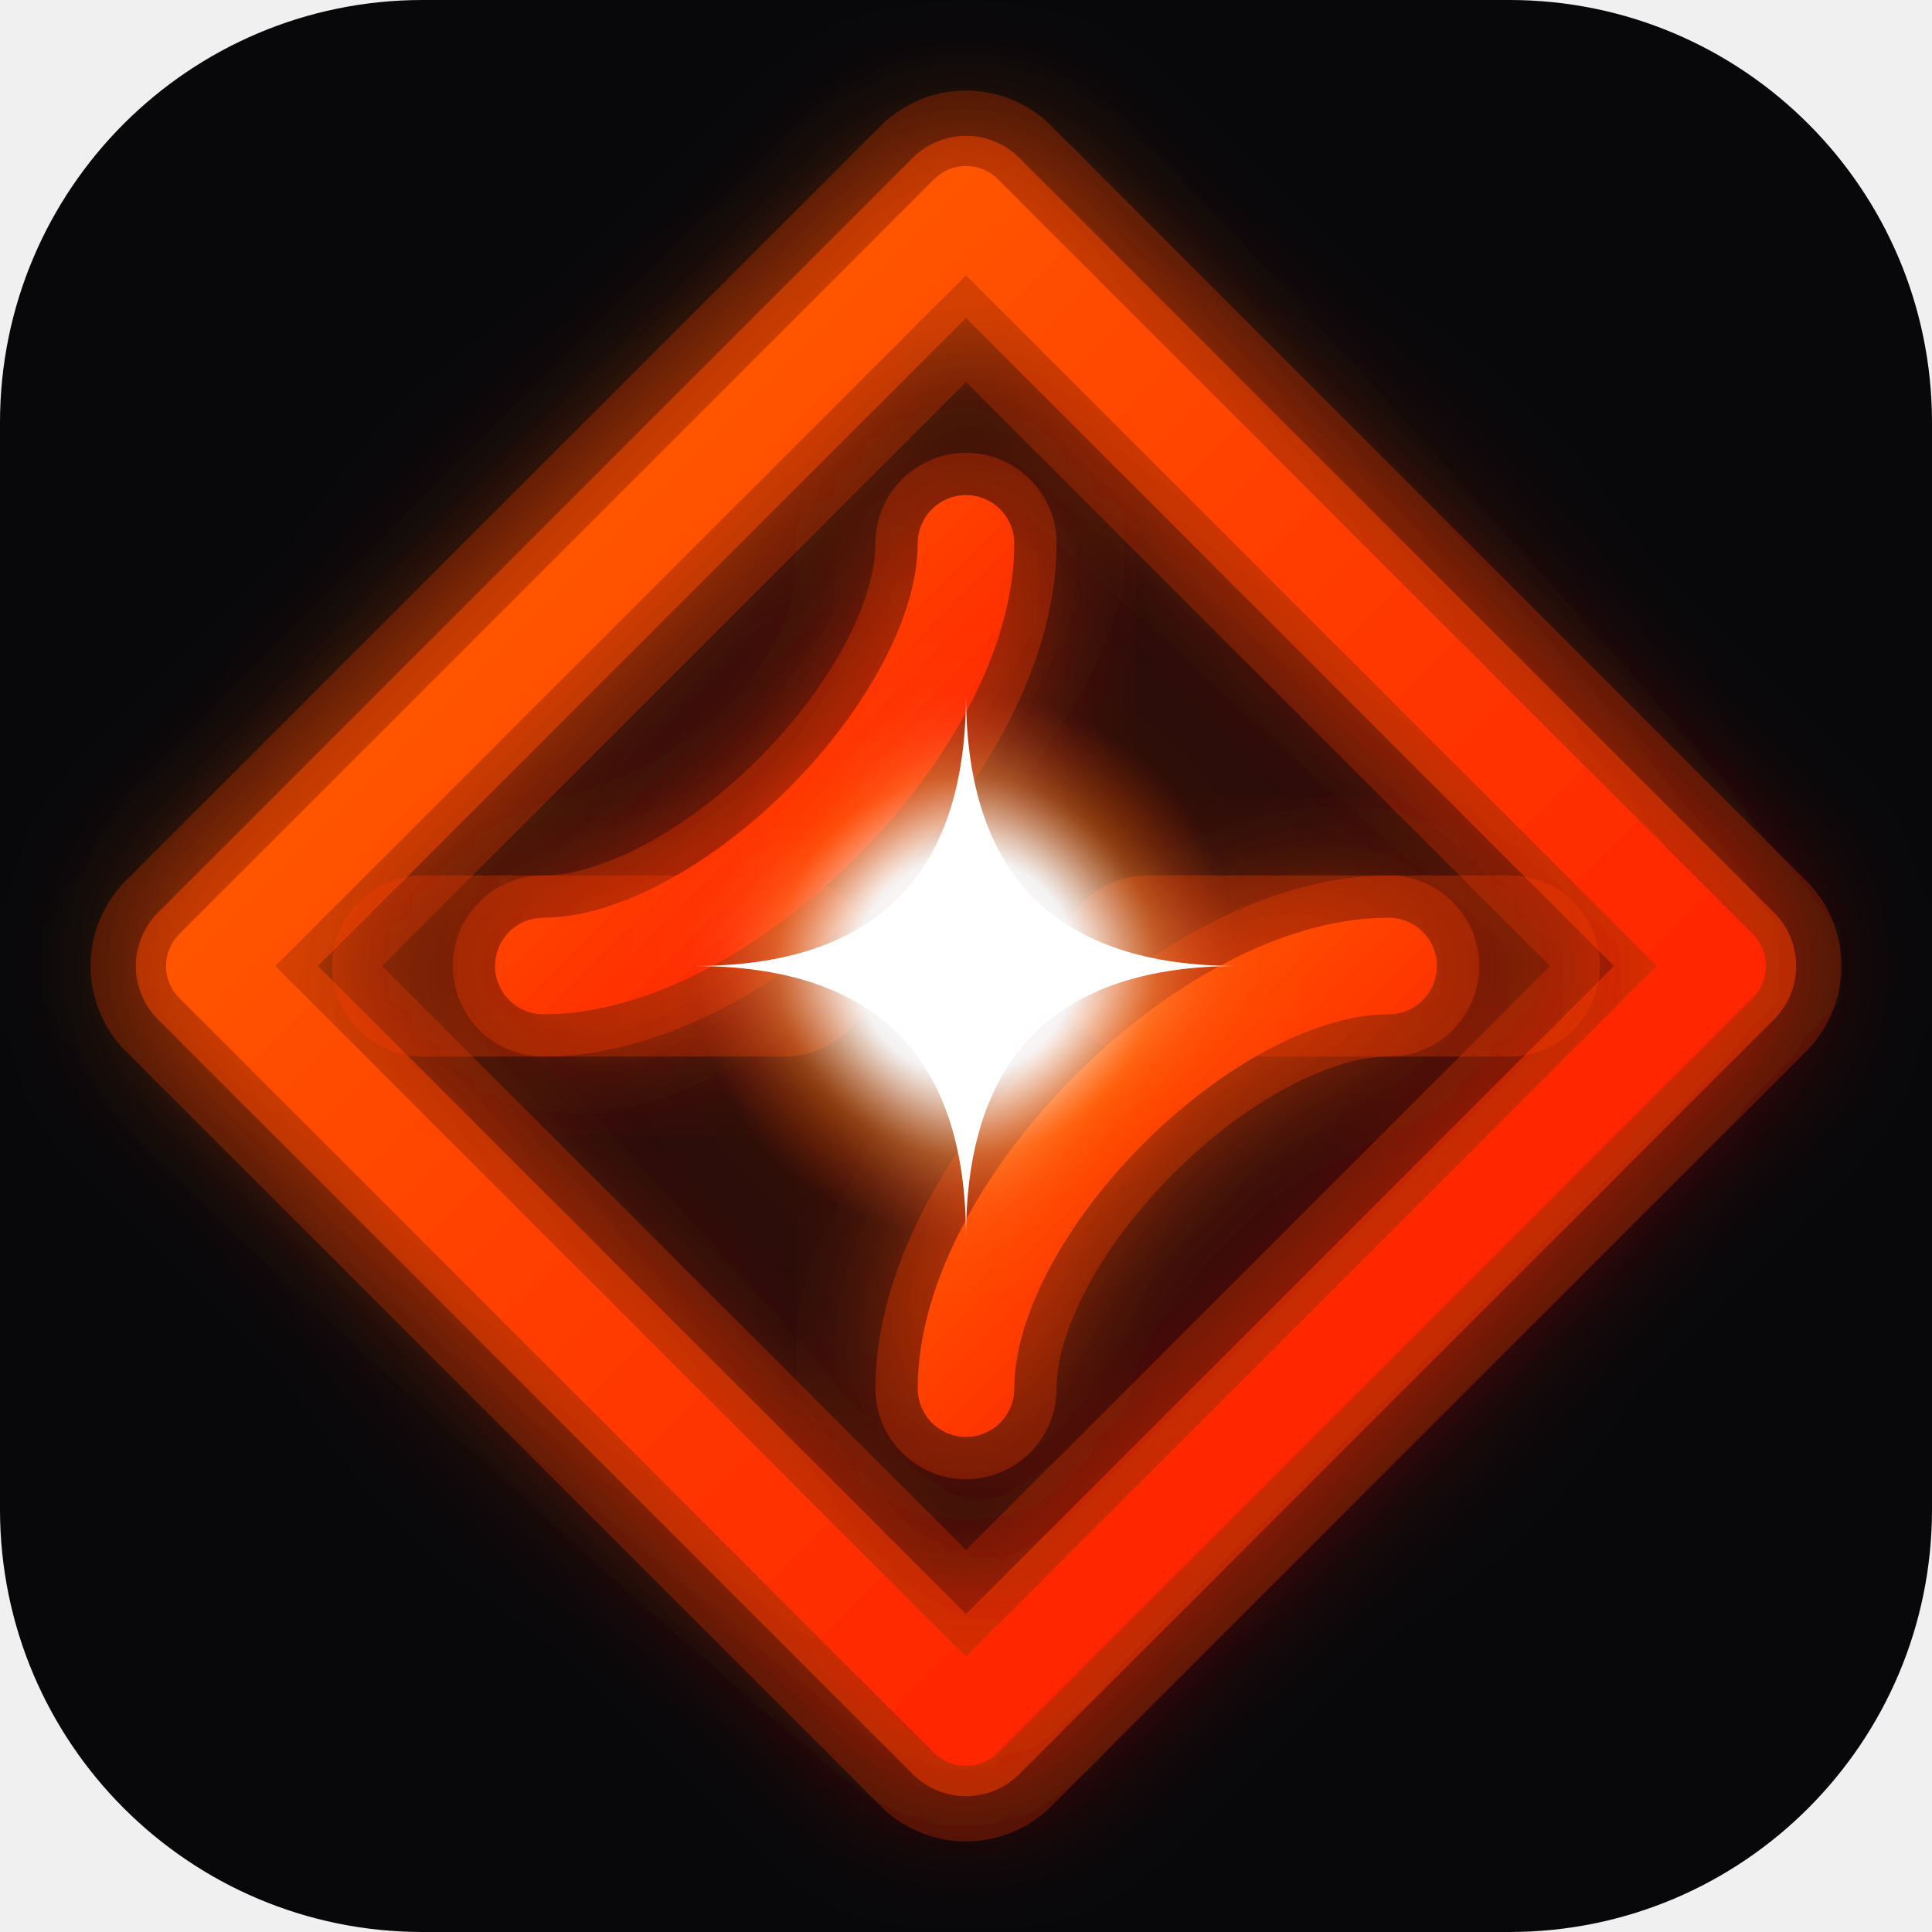
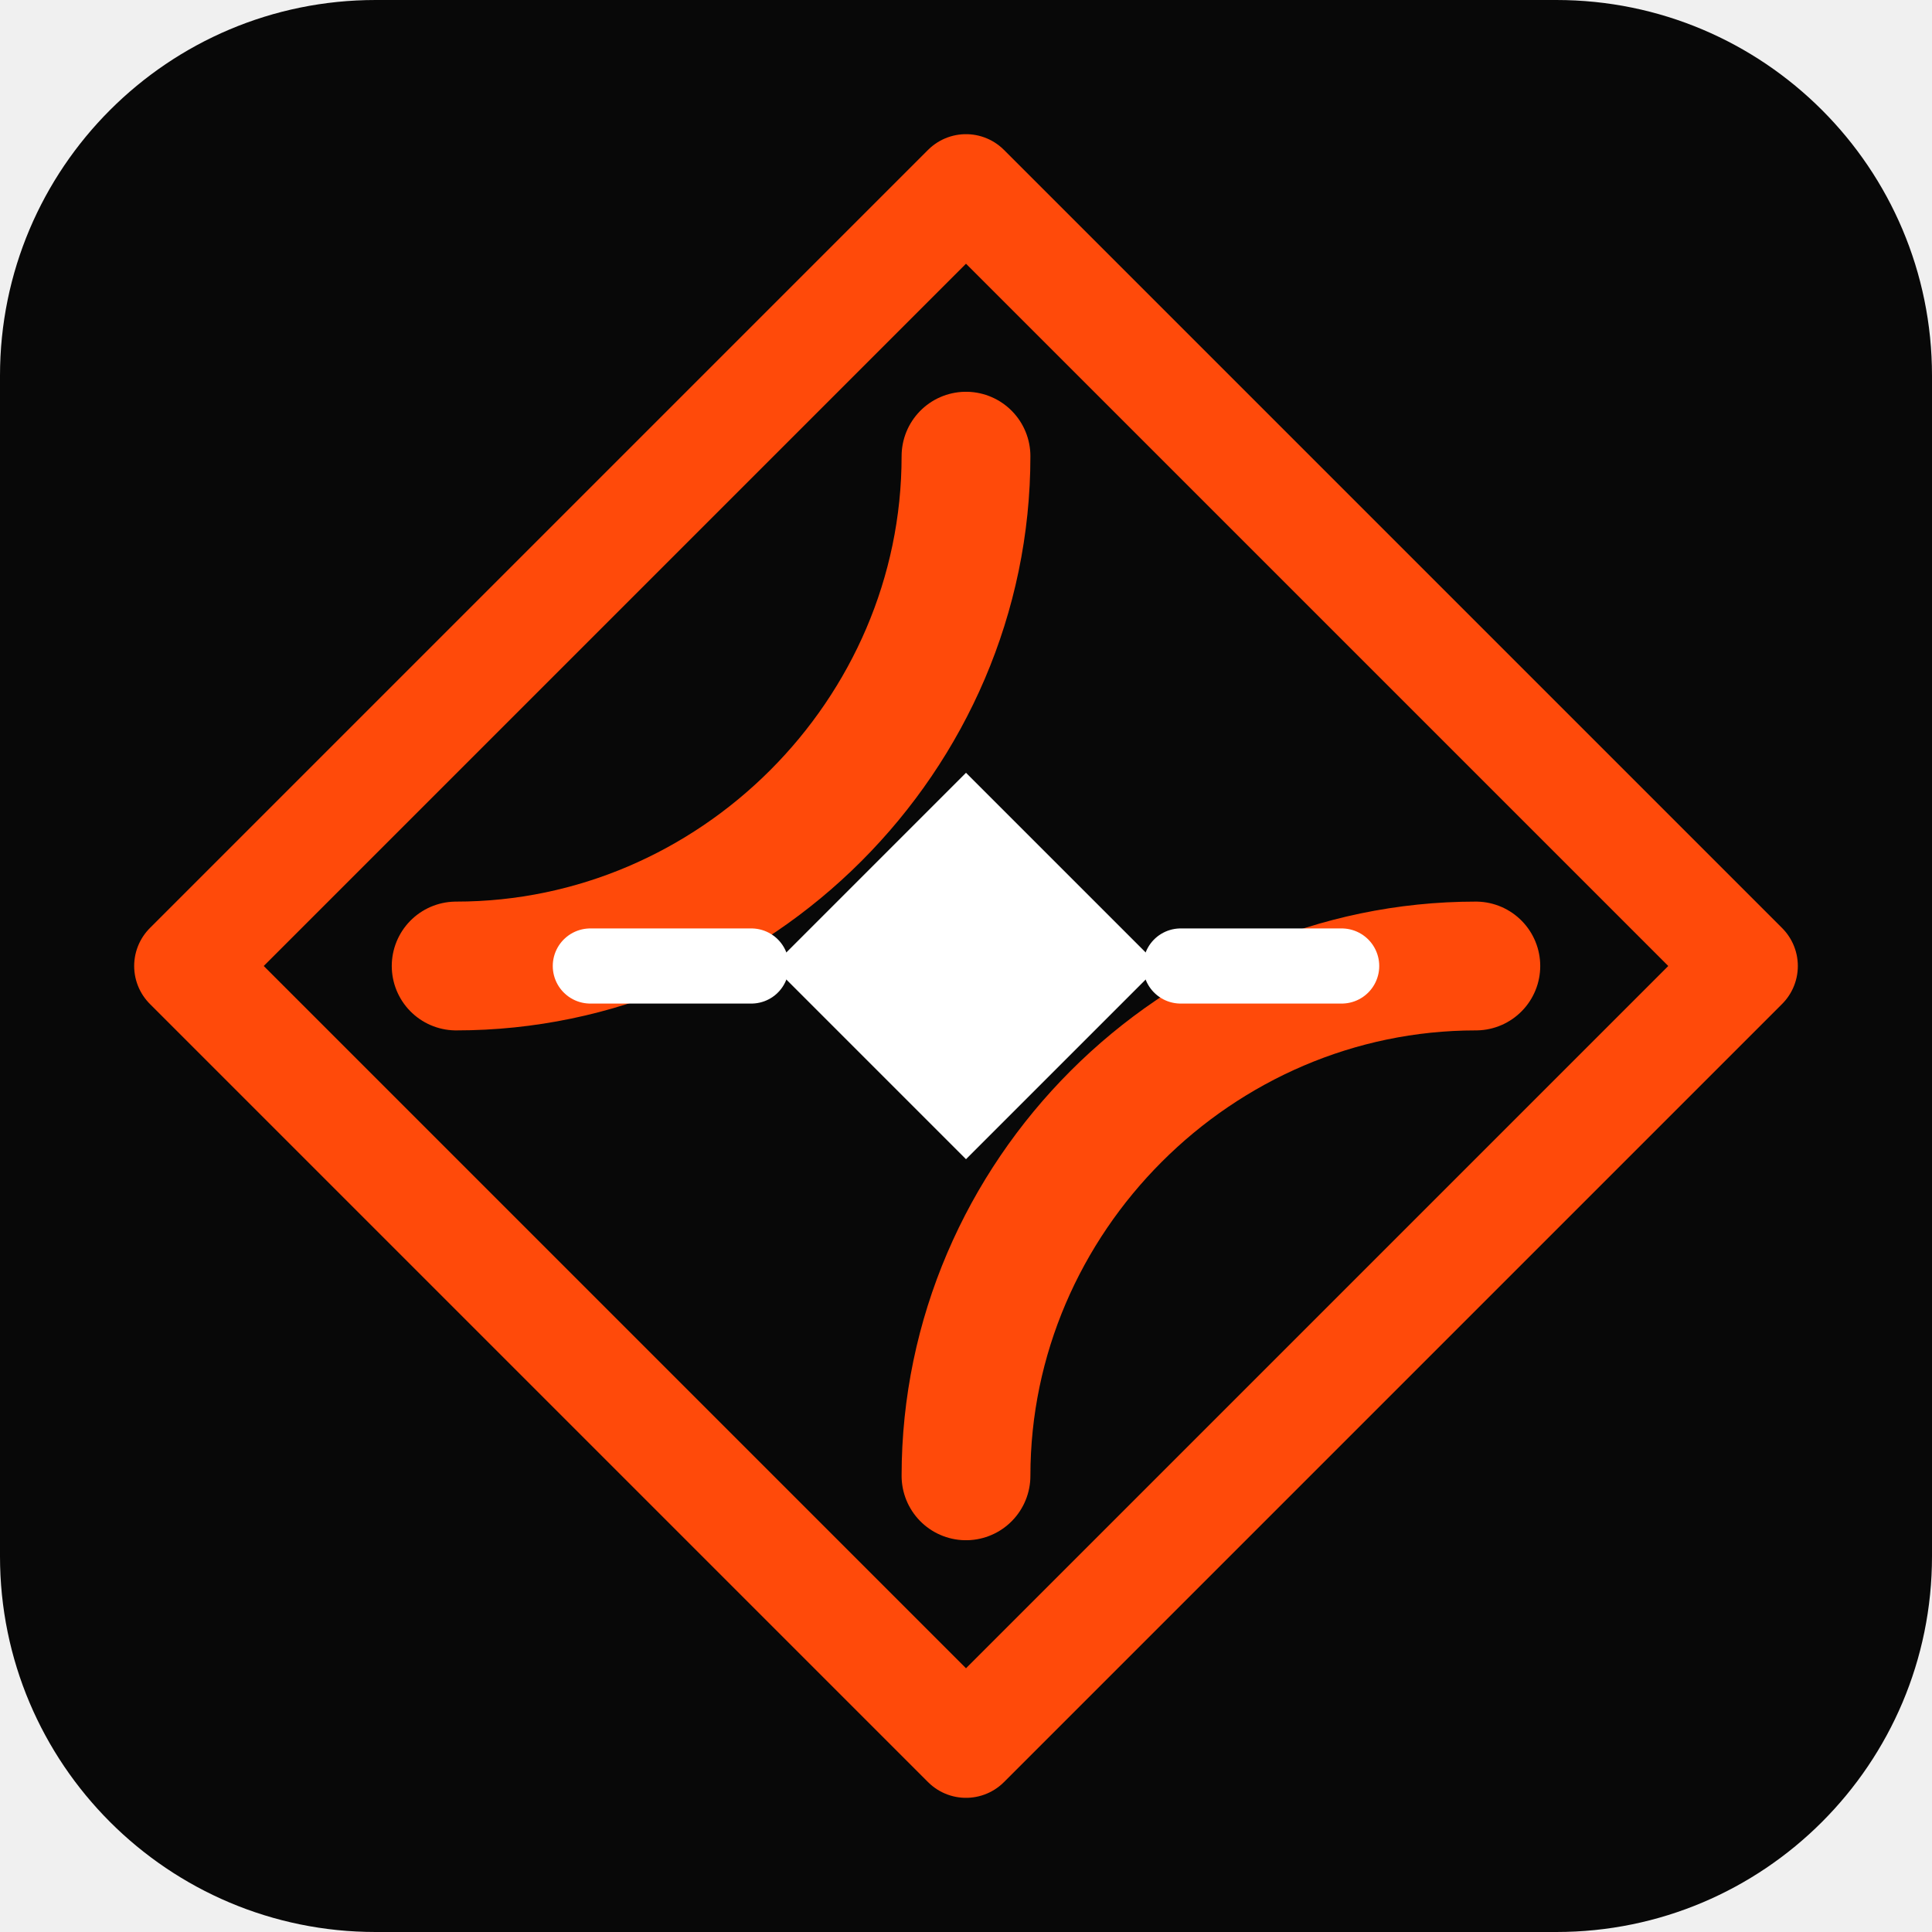
- <svg xmlns="http://www.w3.org/2000/svg" viewBox="0 0 64 64" width="64" height="64">
-   <defs>
-     <radialGradient id="bgGlow" cx="50%" cy="50%" r="50%">
-       <stop offset="0%" stop-color="#ff3b00" stop-opacity="0.25" />
-       <stop offset="60%" stop-color="#ff2200" stop-opacity="0.08" />
-       <stop offset="100%" stop-color="#070709" stop-opacity="0" />
-     </radialGradient>
-     <linearGradient id="neonOrange" x1="0%" y1="0%" x2="100%" y2="100%">
-       <stop offset="0%" stop-color="#ff6a00" />
-       <stop offset="50%" stop-color="#ff3b00" />
-       <stop offset="100%" stop-color="#ff1200" />
-     </linearGradient>
-     <linearGradient id="glowLinear" x1="0%" y1="0%" x2="100%" y2="100%">
-       <stop offset="0%" stop-color="#ff8833" />
-       <stop offset="100%" stop-color="#ff2200" />
-     </linearGradient>
-     <radialGradient id="starGlow" cx="50%" cy="50%" r="50%">
-       <stop offset="0%" stop-color="#ffffff" stop-opacity="1" />
-       <stop offset="40%" stop-color="#ffffff" stop-opacity="0.9" />
-       <stop offset="70%" stop-color="#ff6a00" stop-opacity="0.4" />
-       <stop offset="100%" stop-color="#ff3b00" stop-opacity="0" />
-     </radialGradient>
-     <filter id="bloom" x="-40%" y="-40%" width="180%" height="180%">
-       <feGaussianBlur in="SourceGraphic" stdDeviation="2.5" result="blur" />
-       <feMerge>
-         <feMergeNode in="blur" />
-         <feMergeNode in="SourceGraphic" />
-       </feMerge>
-     </filter>
-     <filter id="starBloom" x="-50%" y="-50%" width="200%" height="200%">
-       <feGaussianBlur in="SourceGraphic" stdDeviation="1.8" result="starBlur" />
-       <feMerge>
-         <feMergeNode in="starBlur" />
-         <feMergeNode in="SourceGraphic" />
-       </feMerge>
-     </filter>
-   </defs>
-   <rect width="64" height="64" rx="14" fill="#08080a" />
-   <circle cx="32" cy="32" r="28" fill="url(#bgGlow)" />
-   <path d="M 32 7 L 57 32 L 32 57 L 7 32 Z" stroke="#ff3b00" stroke-width="8" stroke-linejoin="round" stroke-linecap="round" opacity="0.25" fill="none" />
-   <path d="M 32 7 L 57 32 L 32 57 L 7 32 Z" stroke="#ff4400" stroke-width="5" stroke-linejoin="round" stroke-linecap="round" opacity="0.5" fill="none" />
-   <path d="M 32 7 L 57 32 L 32 57 L 7 32 Z" stroke="url(#neonOrange)" stroke-width="3" stroke-linejoin="round" stroke-linecap="round" fill="none" filter="url(#bloom)" />
-   <line x1="14" y1="32" x2="26" y2="32" stroke="#ff3b00" stroke-width="6" stroke-linecap="round" opacity="0.3" />
-   <line x1="14" y1="32" x2="26" y2="32" stroke="url(#neonOrange)" stroke-width="3.2" stroke-linecap="round" />
-   <line x1="38" y1="32" x2="50" y2="32" stroke="#ff3b00" stroke-width="6" stroke-linecap="round" opacity="0.3" />
-   <line x1="38" y1="32" x2="50" y2="32" stroke="url(#neonOrange)" stroke-width="3.2" stroke-linecap="round" />
-   <path d="M 18 32 C 24 32 32 24 32 18" stroke="#ff3b00" stroke-width="6" stroke-linecap="round" opacity="0.3" fill="none" />
-   <path d="M 18 32 C 24 32 32 24 32 18" stroke="url(#neonOrange)" stroke-width="3.2" stroke-linecap="round" fill="none" filter="url(#bloom)" />
-   <path d="M 46 32 C 40 32 32 40 32 46" stroke="#ff3b00" stroke-width="6" stroke-linecap="round" opacity="0.3" fill="none" />
-   <path d="M 46 32 C 40 32 32 40 32 46" stroke="url(#neonOrange)" stroke-width="3.2" stroke-linecap="round" fill="none" filter="url(#bloom)" />
-   <circle cx="32" cy="32" r="9" fill="url(#starGlow)" />
-   <path d="M 32 23 Q 32 32 41 32 Q 32 32 32 41 Q 32 32 23 32 Q 32 32 32 23 Z" fill="#ffffff" filter="url(#starBloom)" />
-   <rect x="29" y="29" width="6" height="6" transform="rotate(45 32 32)" fill="#ffffff" />
+ <svg xmlns="http://www.w3.org/2000/svg" viewBox="0 0 36 36">
+   <rect width="36" height="36" rx="7" fill="#080808" />
+   <path d="M18 3.5 32.5 18 18 32.5 3.5 18 18 3.5Z" fill="none" stroke="#ff4a0a" stroke-width="2" stroke-linejoin="round" />
+   <path d="M8.5 18c5.2 0 9.5-4.3 9.5-9.5M27.5 18c-5.2 0-9.5 4.3-9.5 9.5" fill="none" stroke="#ff4a0a" stroke-width="2.4" stroke-linecap="round" />
+   <path d="m18 14.4 3.6 3.6-3.6 3.6-3.6-3.6 3.6-3.6Z" fill="#fff" />
+   <path d="M11 18h3m8 0h3" stroke="#fff" stroke-width="1.4" stroke-linecap="round" />
</svg>
